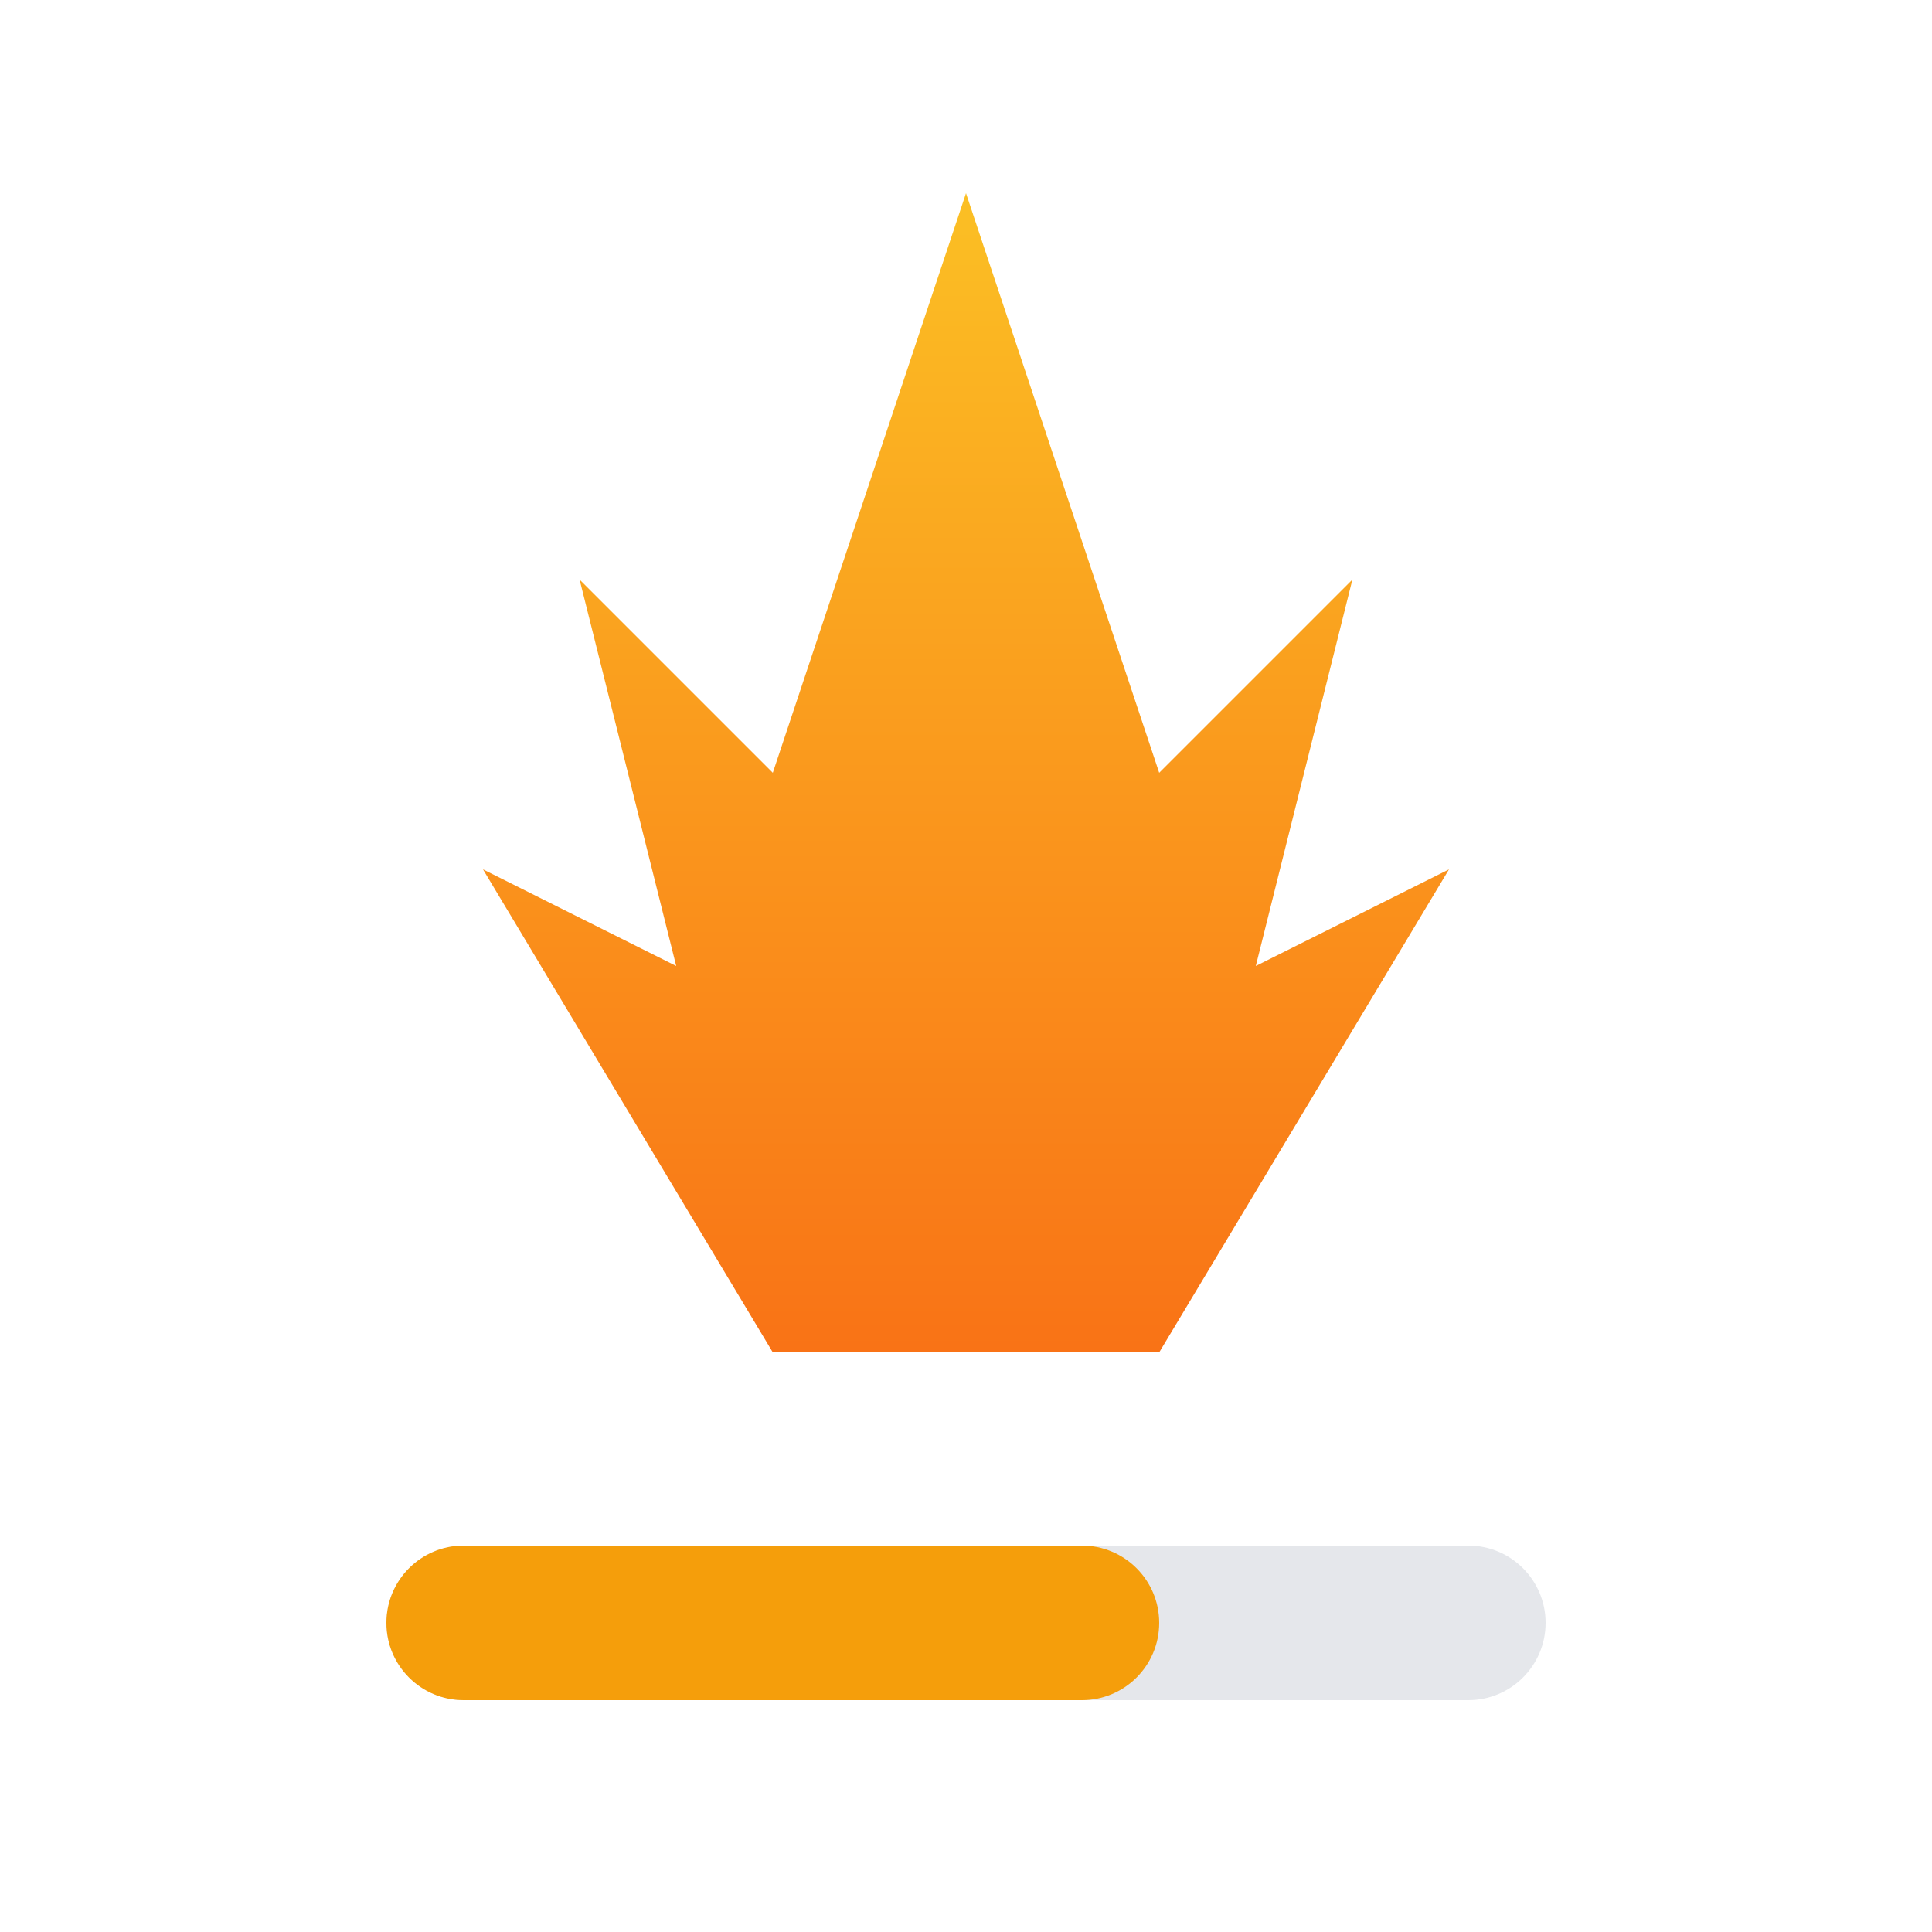
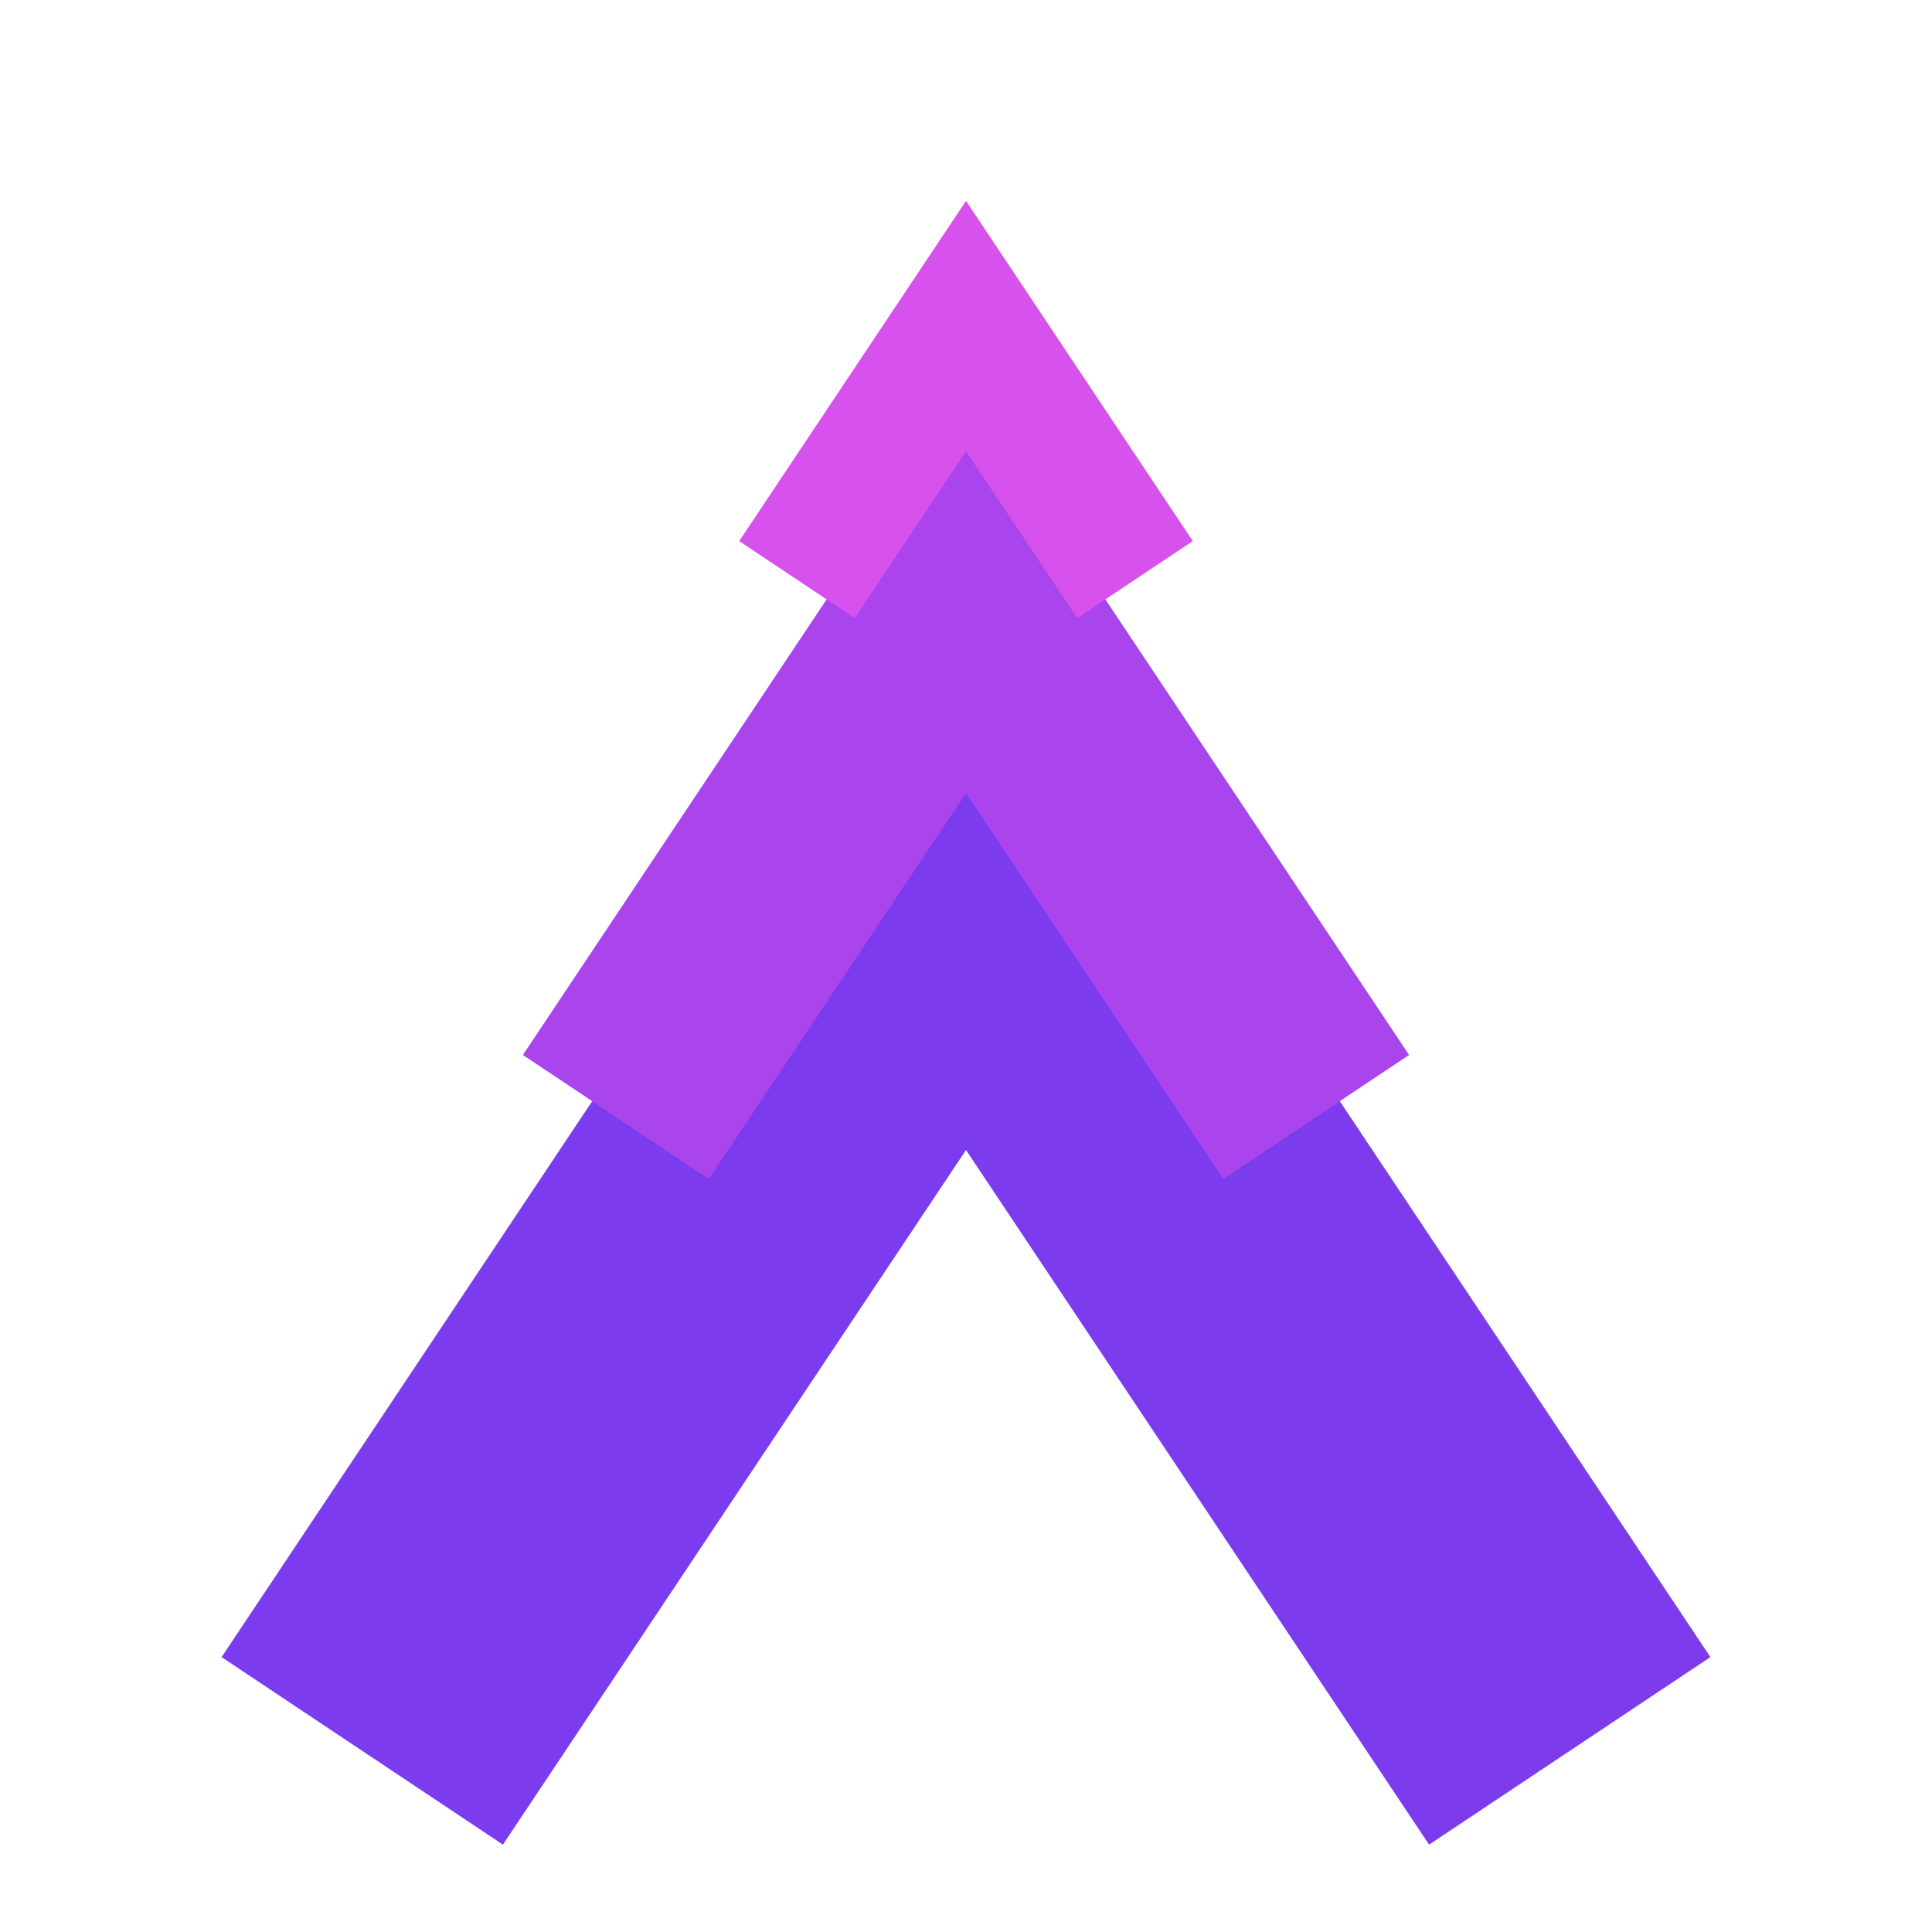
- <svg xmlns="http://www.w3.org/2000/svg" viewBox="0 0 100 100">
-   <defs>
-     <linearGradient id="flameGradient" x1="0%" y1="0%" x2="0%" y2="100%">
-       <stop offset="0%" style="stop-color:#FBBF24" />
-       <stop offset="100%" style="stop-color:#F97316" />
-     </linearGradient>
-   </defs>
-   <path d="M50,10 L60,40 L70,30 L65,50 L75,45 L60,70 L40,70 L25,45 L35,50 L30,30 L40,40 Z" fill="url(#flameGradient)" />
-   <rect x="20" y="80" width="60" height="8" rx="4" fill="#E5E7EB" />
-   <rect x="20" y="80" width="40" height="8" rx="4" fill="#F59E0B" />
+ <svg xmlns="http://www.w3.org/2000/svg" viewBox="0 0 32 32" fill="none" stroke-linejoin="miter">
+   <style>
+         .base { stroke: hsl(262 83% 58%); }
+         .mid { stroke: hsl(276 82% 60%); }
+         .tip { stroke: hsl(292 80% 62%); }
+         @media (prefers-color-scheme: dark) {
+             .base { stroke: hsl(262 83% 62%); }
+             .mid { stroke: hsl(276 82% 66%); }
+             .tip { stroke: hsl(292 80% 71%); }
+         }
+     </style>
+   <path class="base" d="M6 29 16 14 26 29" stroke-width="5.6" />
+   <path class="mid" d="M10.2 18.5 16 9.8 21.8 18.5" stroke-width="3.7" />
+   <path class="tip" d="M13.2 9.6 16 5.4 18.8 9.6" stroke-width="2.3" />
</svg>
